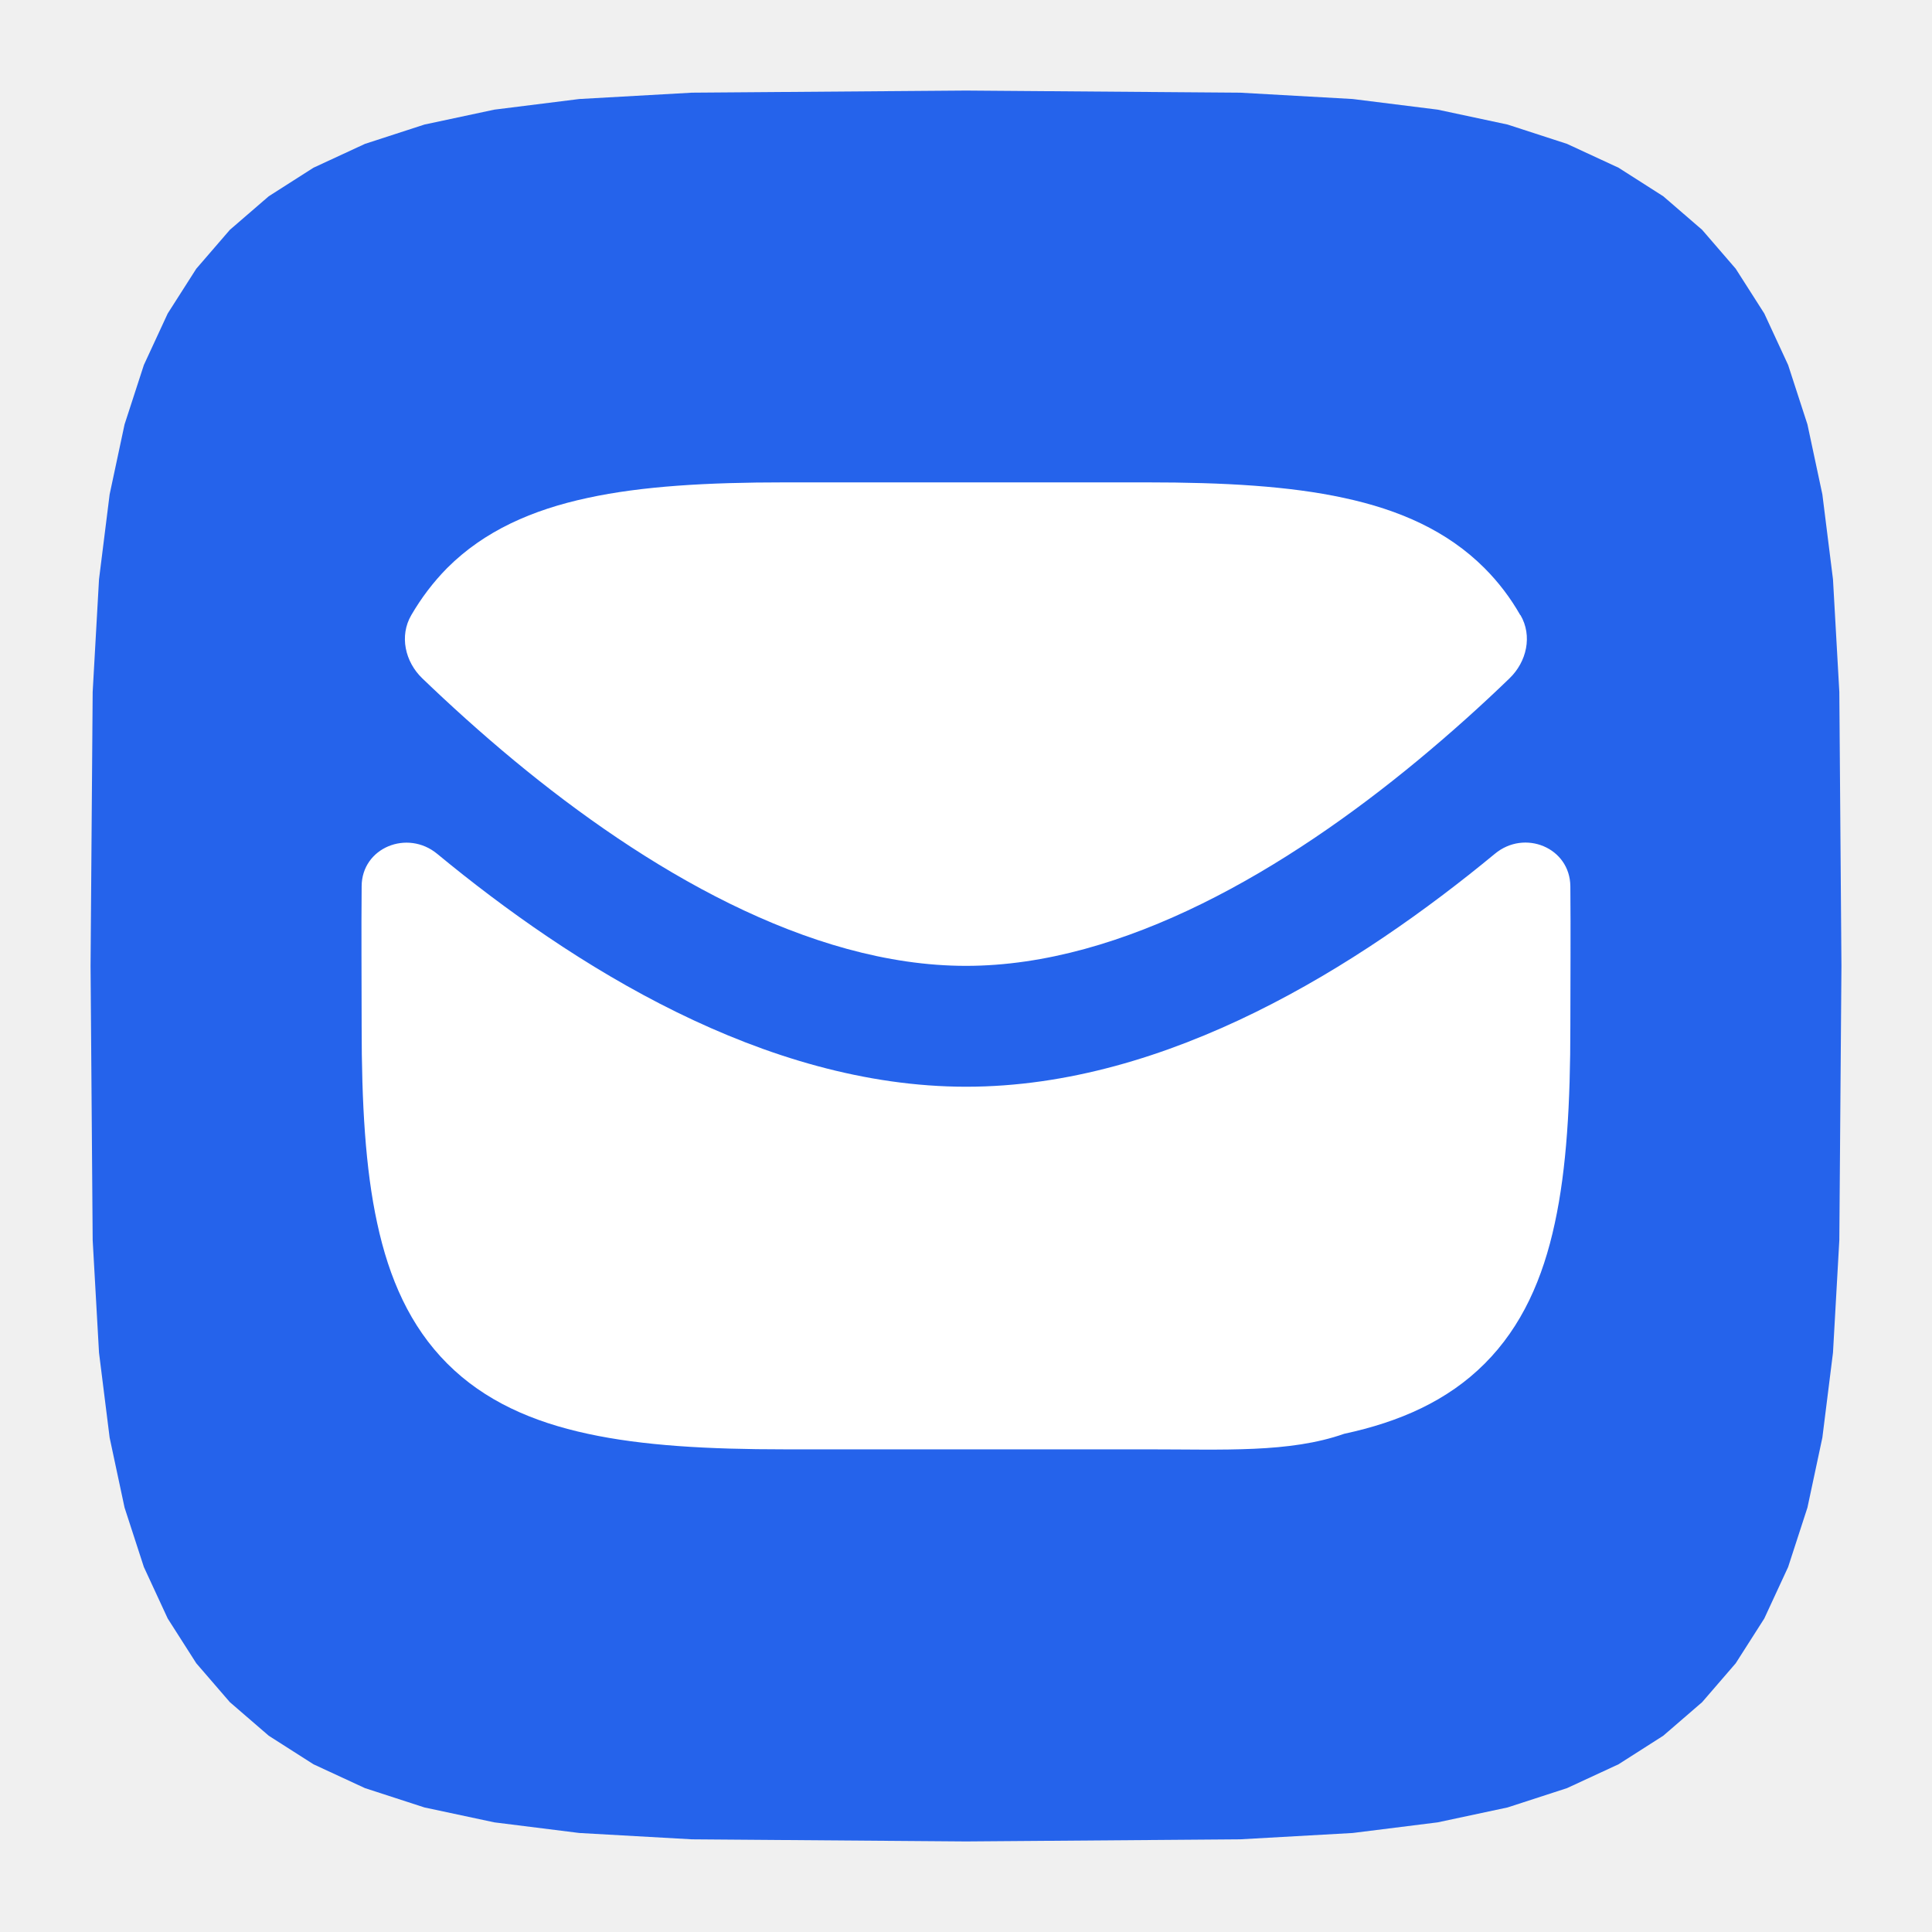
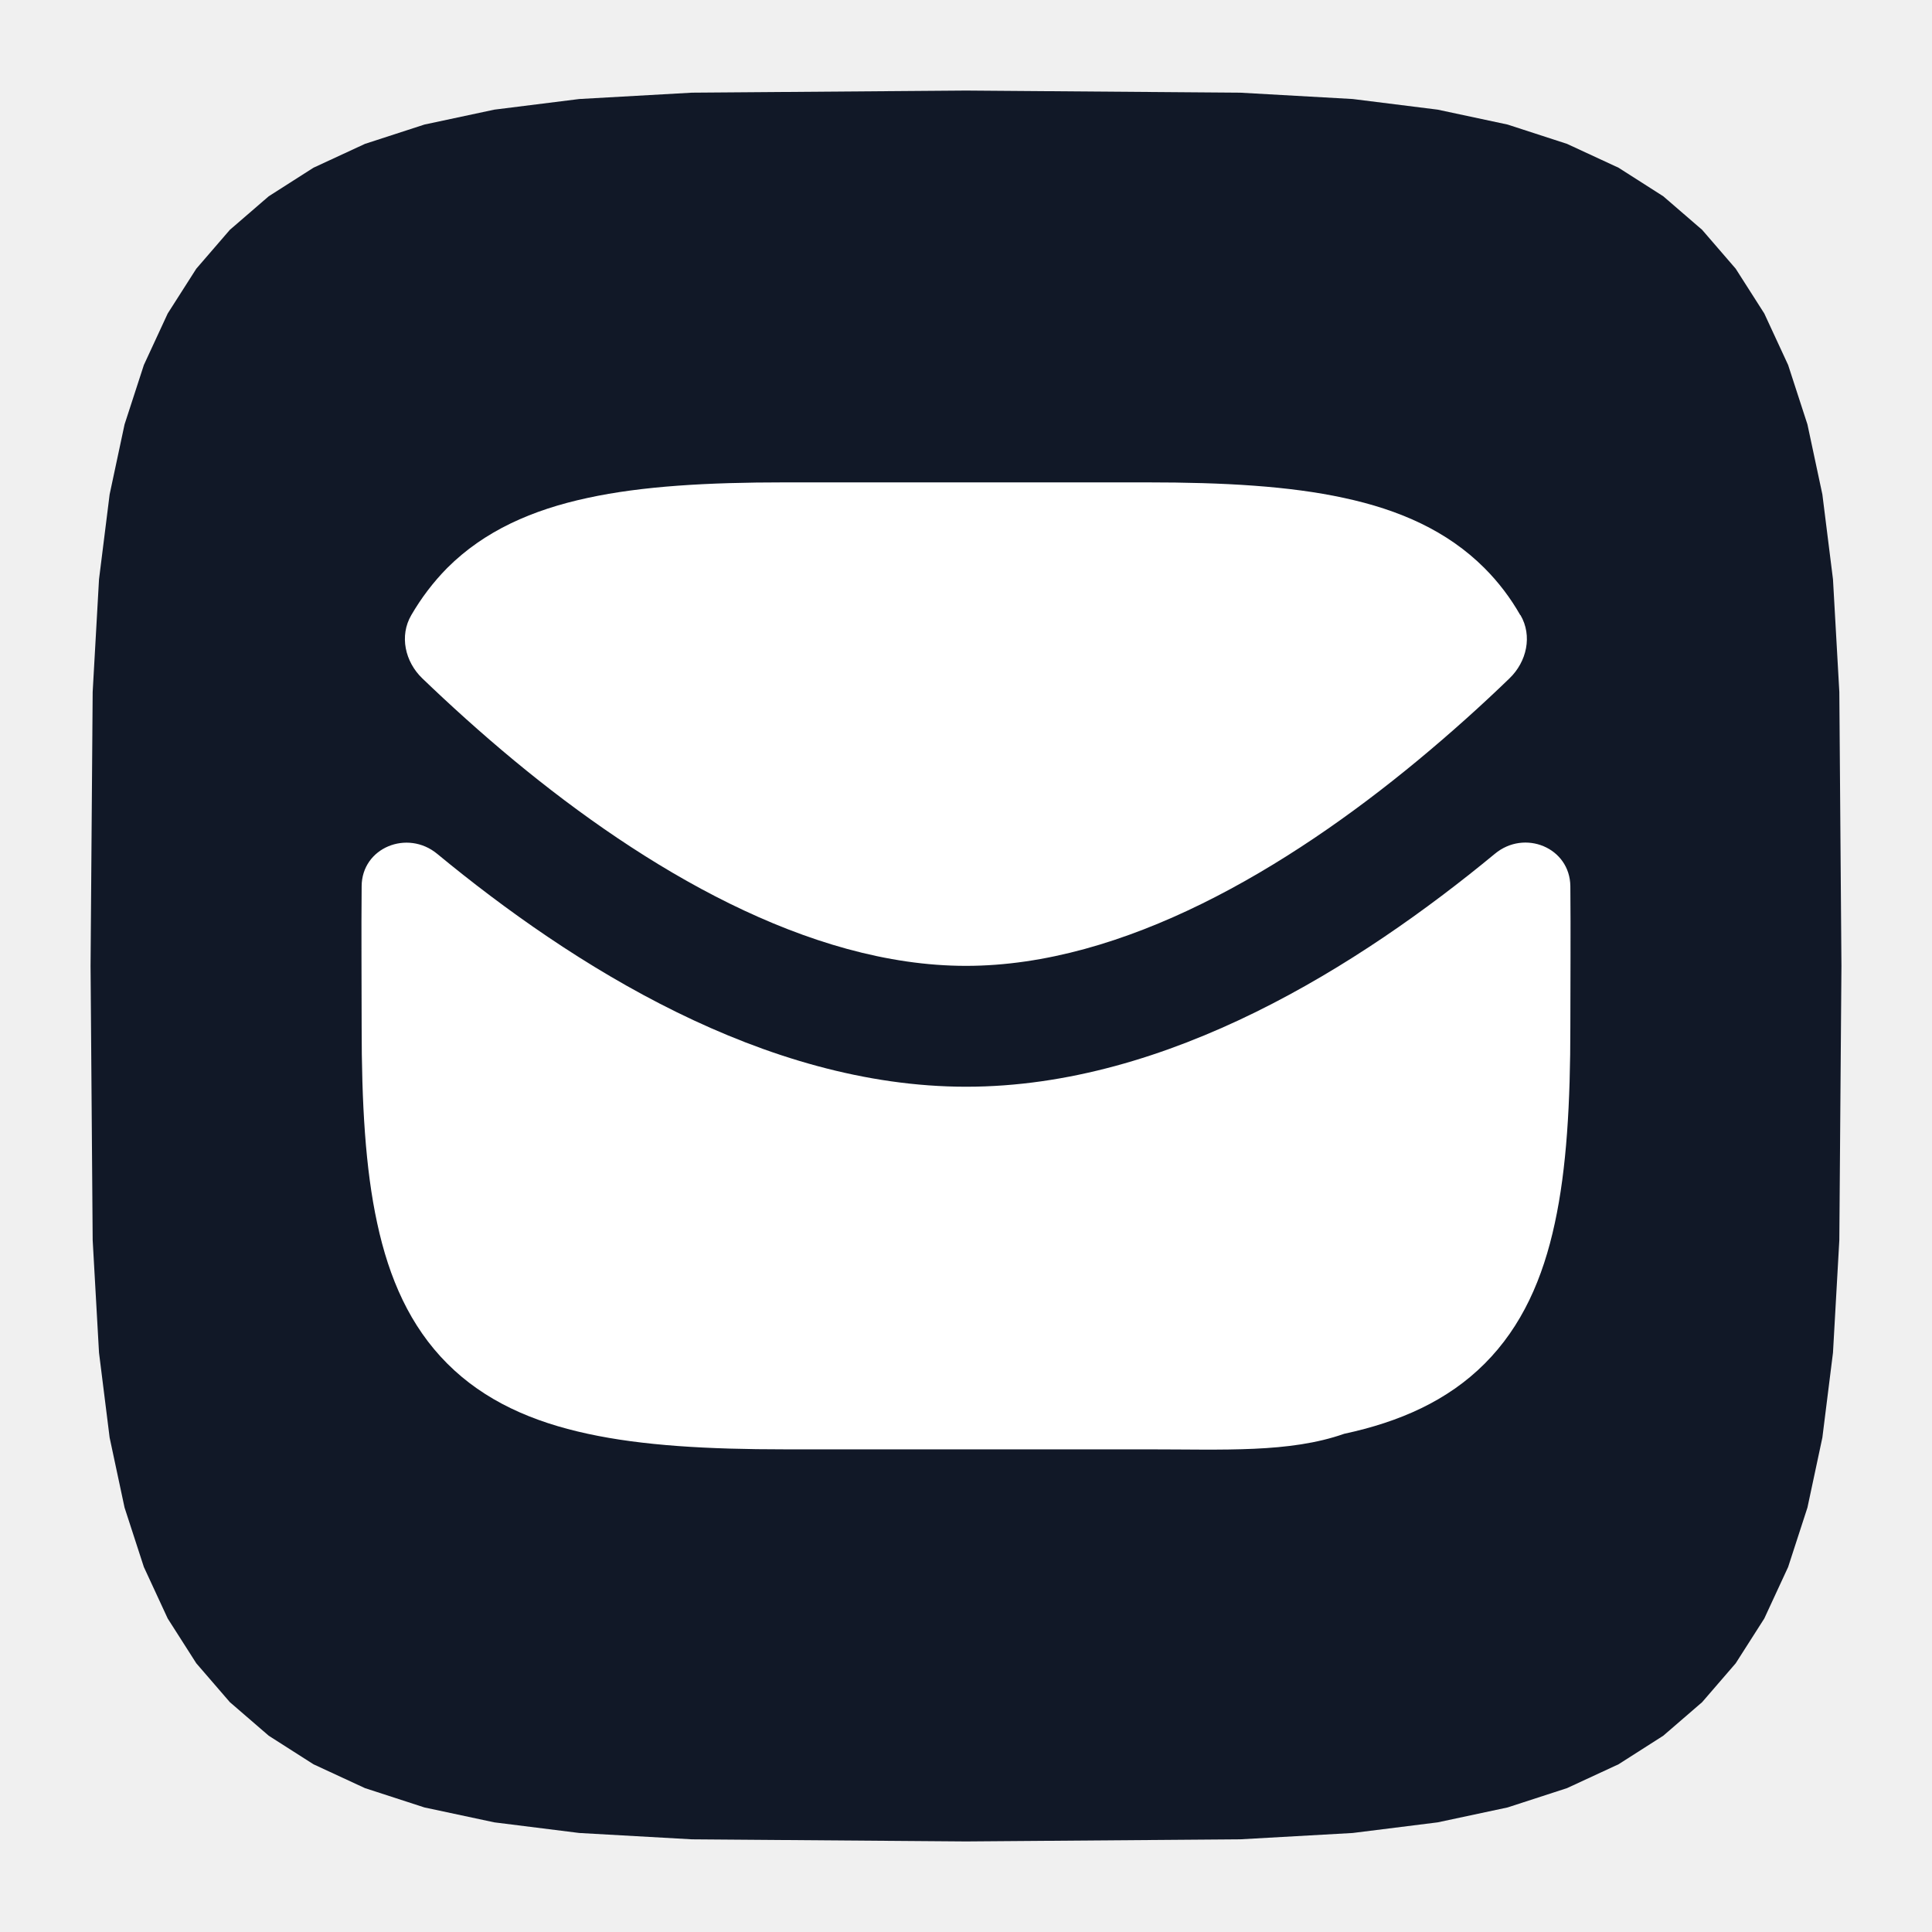
<svg xmlns="http://www.w3.org/2000/svg" viewBox="0 0 32 32">
-   <path fill="#2563eb" d="M30.5 16 30.465 20.54 30.36 22.405 30.184 23.812 29.937 24.97 29.617 25.955 29.222 26.808 28.749 27.549 28.193 28.193 27.549 28.749 26.808 29.222 25.955 29.617 24.97 29.937 23.812 30.184 22.405 30.36 20.54 30.465 16 30.5 11.46 30.465 9.595 30.36 8.188 30.184 7.03 29.937 6.045 29.617 5.192 29.222 4.451 28.749 3.807 28.193 3.251 27.549 2.778 26.808 2.383 25.955 2.063 24.97 1.816 23.812 1.64 22.405 1.535 20.54 1.5 16 1.535 11.46 1.64 9.595 1.816 8.188 2.063 7.03 2.383 6.045 2.778 5.192 3.251 4.451 3.807 3.807 4.451 3.251 5.192 2.778 6.045 2.383 7.03 2.063 8.188 1.816 9.595 1.64 11.46 1.535 16 1.5 20.54 1.535 22.405 1.64 23.812 1.816 24.97 2.063 25.955 2.383 26.808 2.778 27.549 3.251 28.193 3.807 28.749 4.451 29.222 5.192 29.617 6.045 29.937 7.03 30.184 8.188 30.36 9.595 30.465 11.46Z" />
+   <path fill="#111827" d="M30.5 16 30.465 20.54 30.36 22.405 30.184 23.812 29.937 24.97 29.617 25.955 29.222 26.808 28.749 27.549 28.193 28.193 27.549 28.749 26.808 29.222 25.955 29.617 24.97 29.937 23.812 30.184 22.405 30.36 20.54 30.465 16 30.5 11.46 30.465 9.595 30.36 8.188 30.184 7.03 29.937 6.045 29.617 5.192 29.222 4.451 28.749 3.807 28.193 3.251 27.549 2.778 26.808 2.383 25.955 2.063 24.97 1.816 23.812 1.64 22.405 1.535 20.54 1.5 16 1.535 11.46 1.64 9.595 1.816 8.188 2.063 7.03 2.383 6.045 2.778 5.192 3.251 4.451 3.807 3.807 4.451 3.251 5.192 2.778 6.045 2.383 7.03 2.063 8.188 1.816 9.595 1.64 11.46 1.535 16 1.5 20.54 1.535 22.405 1.64 23.812 1.816 24.97 2.063 25.955 2.383 26.808 2.778 27.549 3.251 28.193 3.807 28.749 4.451 29.222 5.192 29.617 6.045 29.937 7.03 30.184 8.188 30.36 9.595 30.465 11.46Z" />
  <path fill="#fff" transform="translate(5.986425 5.987678) scale(0.03575)" d="M537 117.5c5.6 9.6 2.9 21.6-5.1 29.3-12.5 12.1-26.9 25.1-42.6 38.1-60.3 49.9-136.1 95.1-209.2 95.1S131.1 234.8 70.8 184.9c-15.7-13-30-26-42.6-38.1-8-7.7-10.7-19.7-5.1-29.3 4.6-7.9 10.1-15.2 16.6-21.8 17.3-17.3 39.5-27 65.1-32.5 25.3-5.5 55.7-7.2 91.2-7.2l168 0c35.6 0 65.9 1.7 91.2 7.2 25.6 5.5 47.8 15.2 65.1 32.5 6.6 6.6 12.1 13.9 16.6 21.8zM.1 308c0 35.6 1.7 65.9 7.2 91.2 5.5 25.6 15.2 47.8 32.5 65.1s39.5 27 65.1 32.5c25.3 5.5 55.7 7.2 91.2 7.2l168 0c35.6 0 65.9 1.7 91.2-7.2 25.6-5.5 47.8-15.2 65.1-32.5s27-39.5 32.5-65.1c5.5-25.3 7.2-55.7 7.2-91.2 0-21.6 .2-43.3 0-64.9-.2-17.9-21.2-26.5-35-15-62.5 51.6-151.2 107.9-244.9 107.9S97.6 279.7 35.1 228.1c-13.8-11.4-34.9-2.9-35 15-.2 21.6 0 43.3 0 64.9z" />
</svg>
